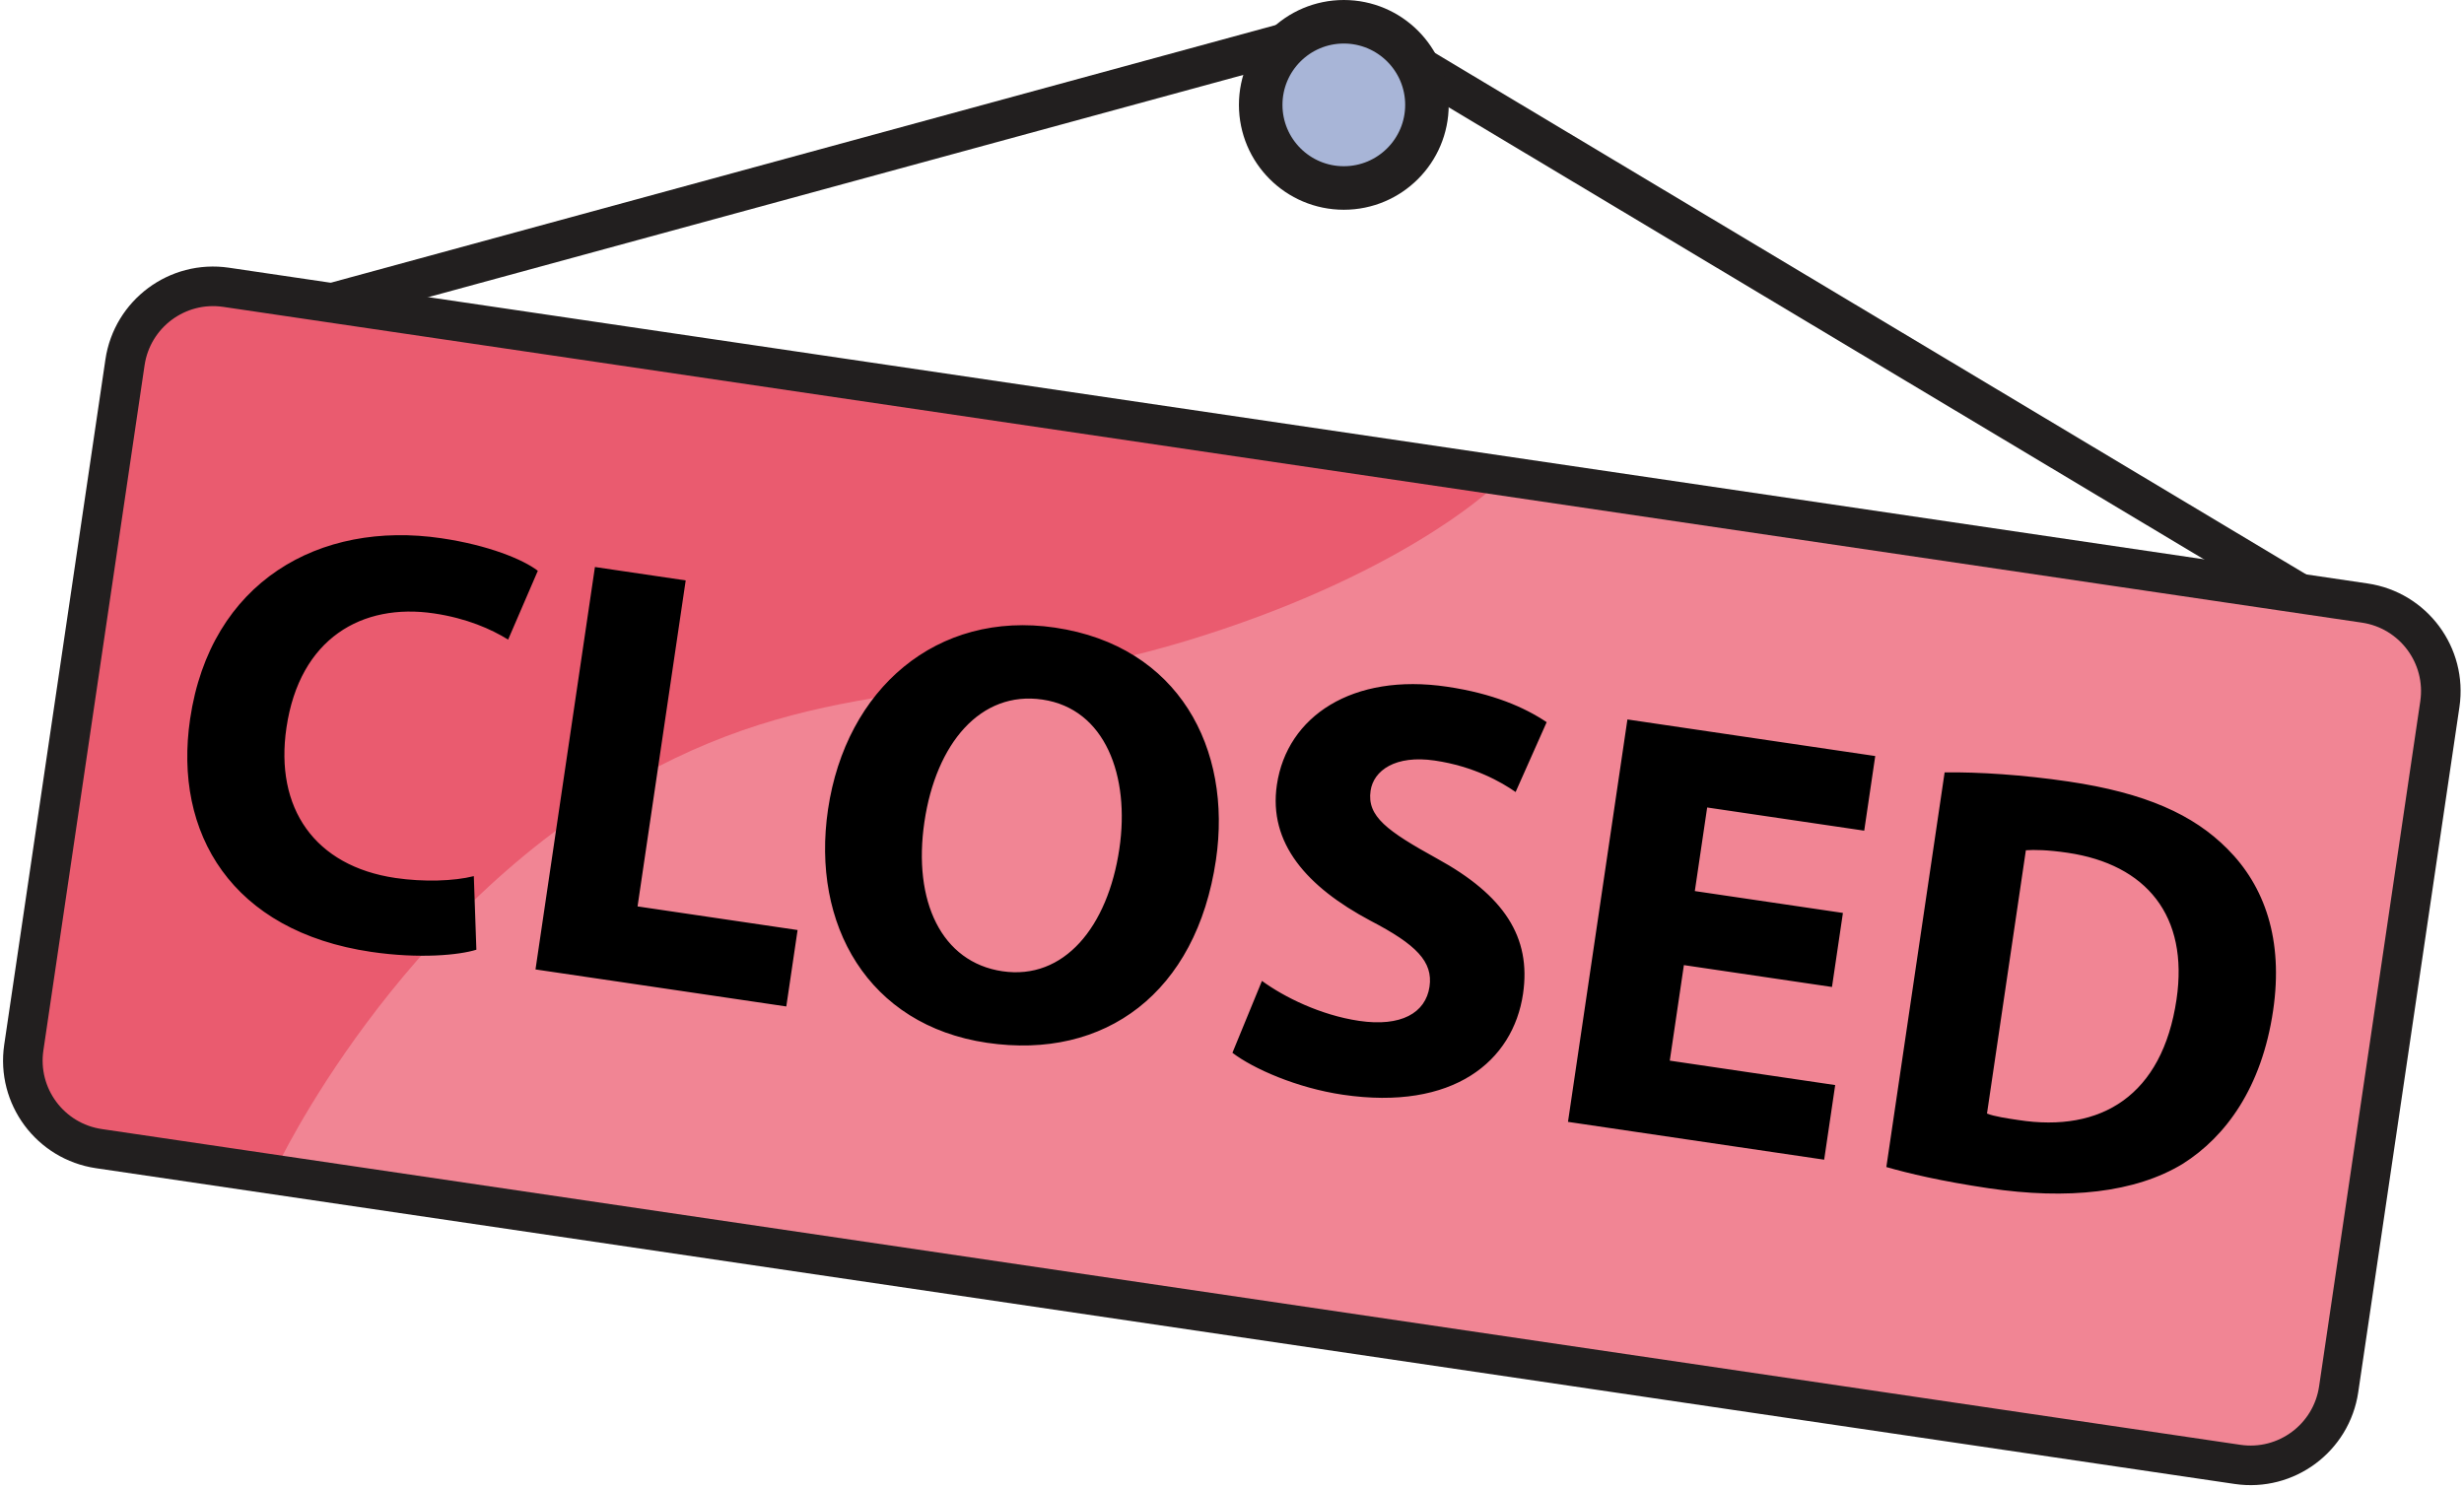
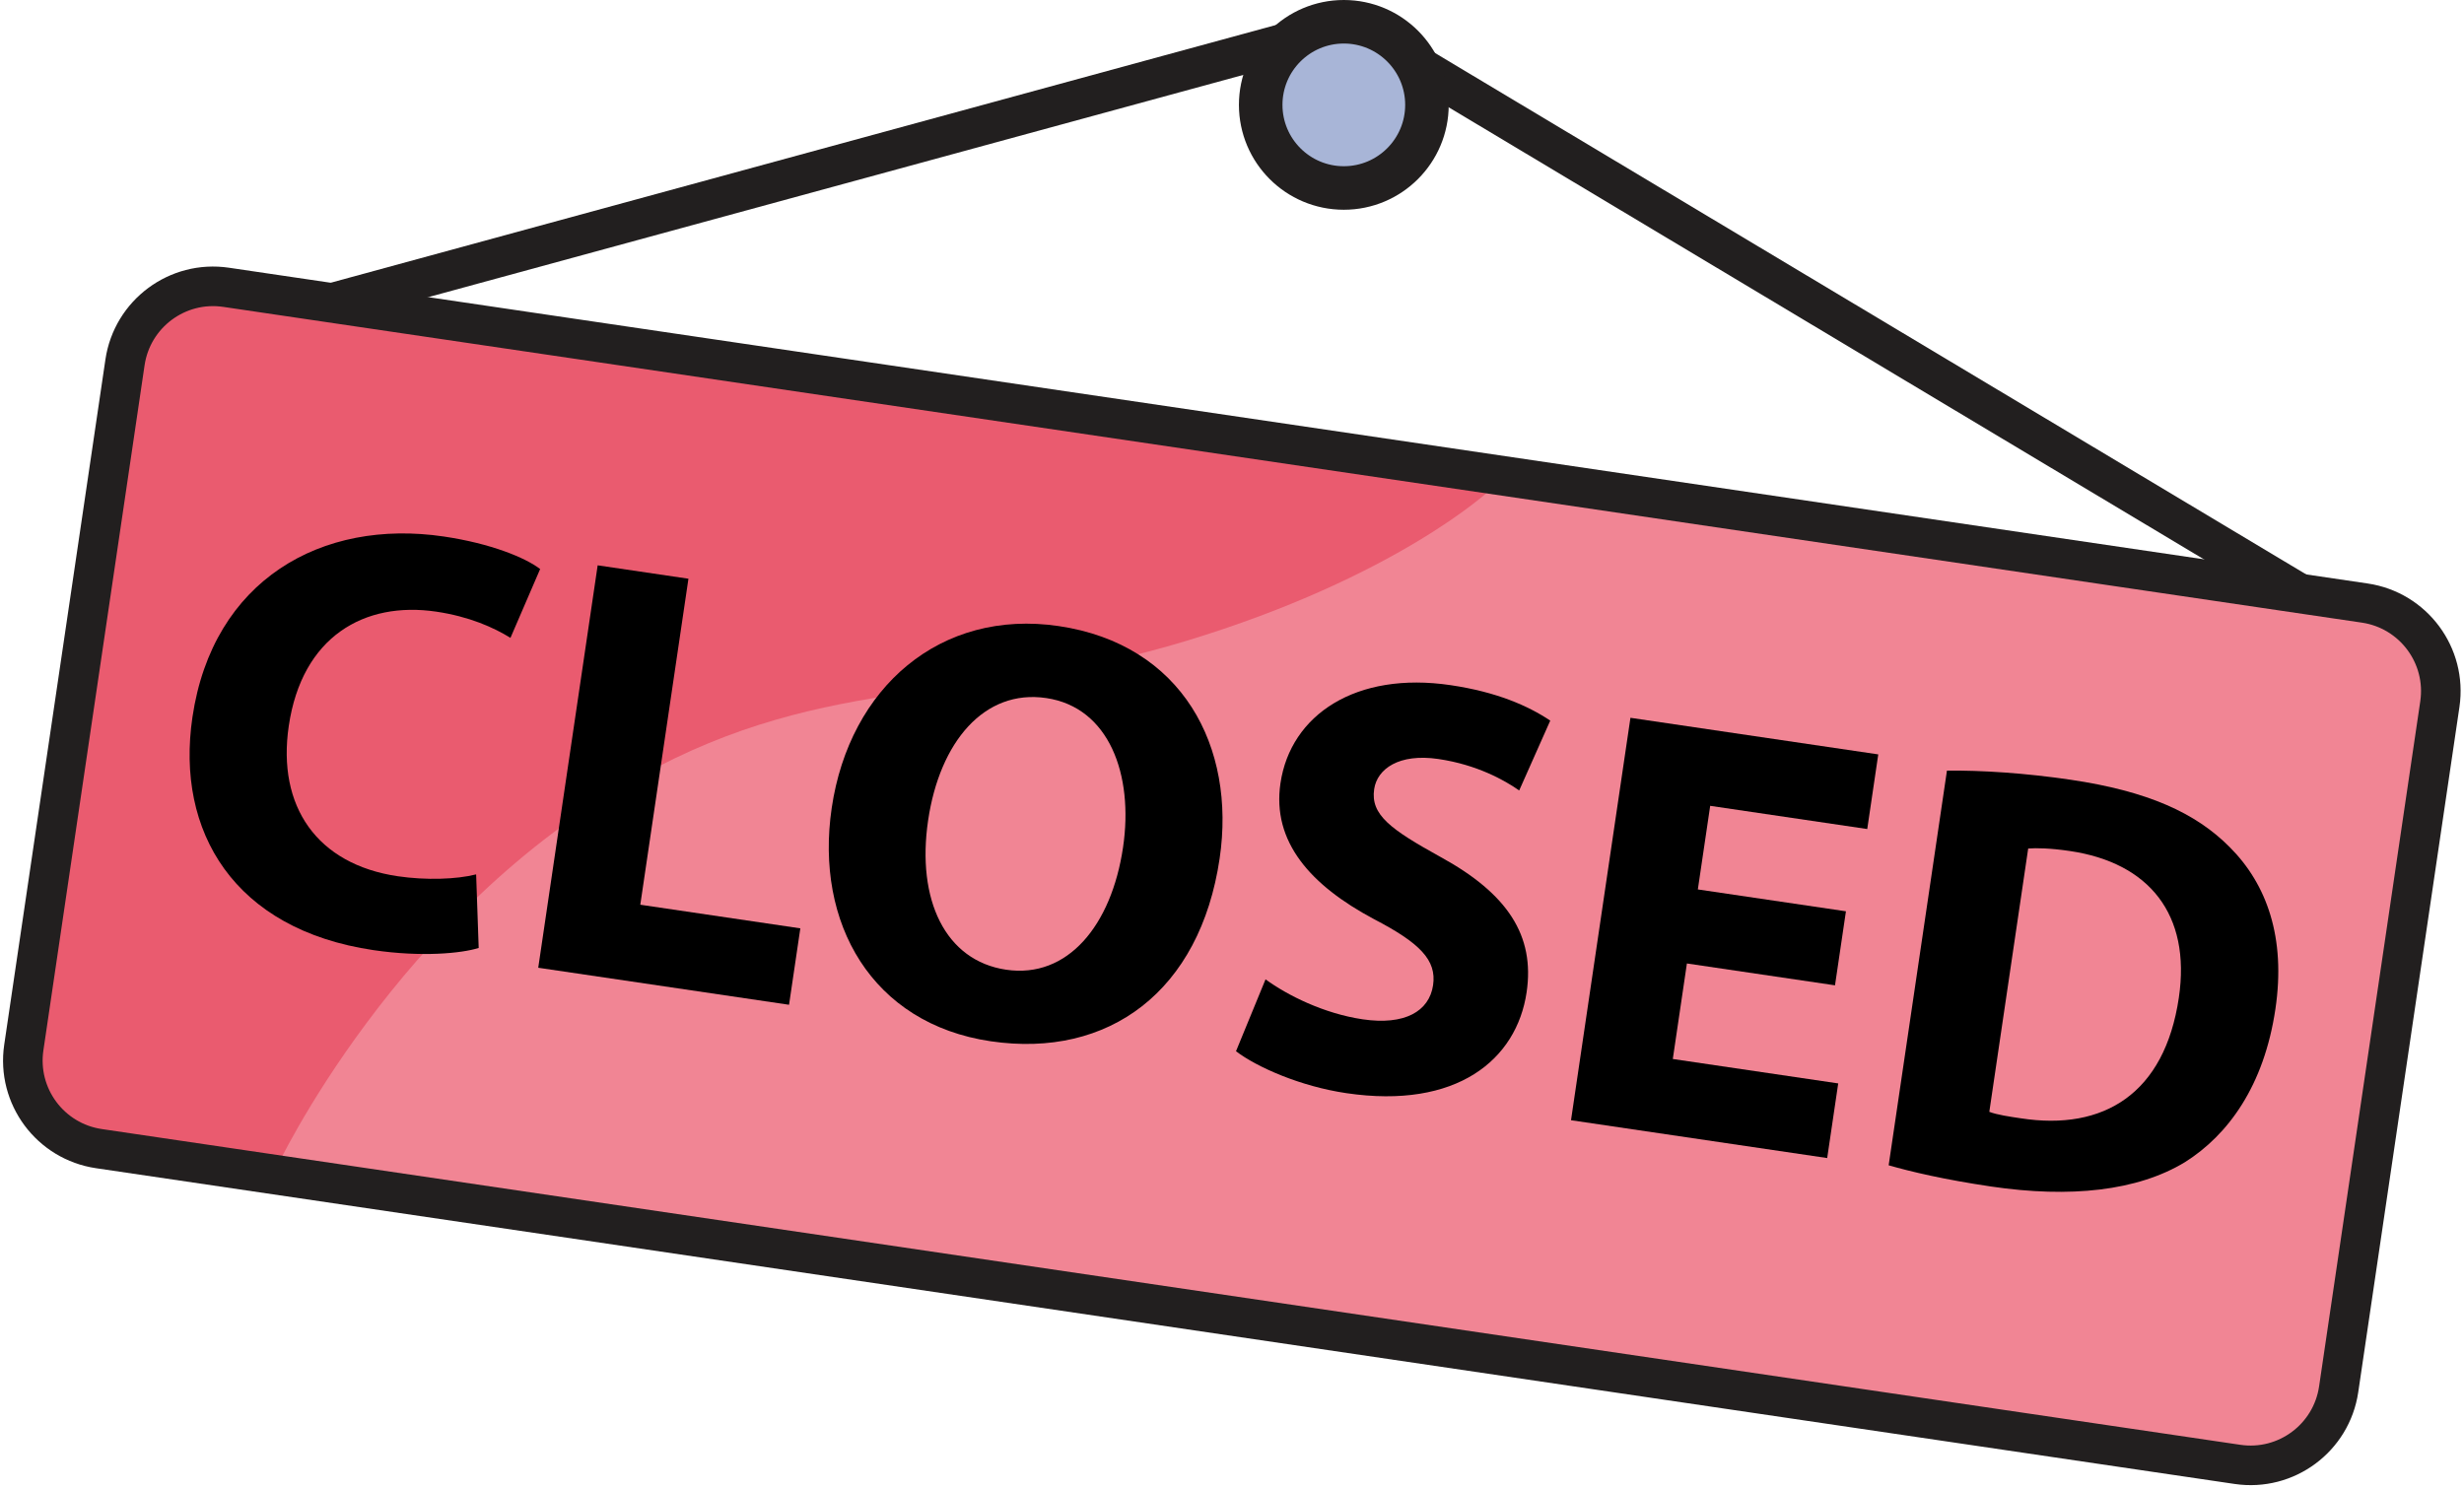
- <svg xmlns="http://www.w3.org/2000/svg" viewBox="0 0 1245 752">
-   <g fill="none" fill-rule="evenodd" transform="translate(-6 11)">
-     <path d="m43.888 218.088h1168.725v426.566h-1168.725z" fill="#f18594" transform="matrix(.9892723 .146083 -.146083 .9892723 69.75557 -87.14917)" />
-     <path d="m83 136 676 100.5s-46.747 44.032-154 76.5-179.5 15-276 68.5c-122.904 68.138-183.5 198-183.5 198l-124.5-20.5z" fill="#ea5b6f" />
-     <rect height="440" rx="45" stroke="#221f1f" stroke-width="20" transform="matrix(.9892723 .146083 -.146083 .9892723 69.79289 -87.17042)" width="1182.324" x="37.252" y="211.614" />
-     <path d="m250.242 487.623c-9.455 3.965-24.705 6.71-39.04 6.71-41.175 0-65.575-25.925-65.575-67.1 0-45.75 28.67-68.015 65.27-68.015 16.775 0 29.89 3.66 39.04 7.625l9.76-36.6c-8.235-4.575-26.535-9.15-50.63-9.15-62.22 0-112.24 38.735-112.24 108.885 0 58.56 36.6 103.09 107.665 103.09 24.705 0 44.225-4.88 52.46-8.845zm37.72 42.09h128.1v-39.04h-81.74v-166.53h-46.36zm234.445-209.23c63.135 0 97.6 47.275 97.6 104.31 0 67.71-40.565 108.275-100.955 108.275-60.695 0-96.685-46.055-96.685-104.92 0-61.61 39.65-107.665 100.04-107.665zm-.915 36.905c-31.72 0-50.02 29.89-50.02 69.845 0 40.565 18.91 68.93 50.02 68.93 31.415 0 49.41-29.89 49.41-69.845 0-37.21-17.385-68.93-49.41-68.93zm120.985 162.565c11.59 6.405 34.77 12.81 58.255 12.81 56.425 0 82.655-29.28 82.655-63.745 0-28.975-16.775-47.885-53.07-61.305-26.84-10.065-38.125-15.86-38.125-28.975 0-10.37 9.76-19.825 29.89-19.825 19.825 0 34.77 5.795 42.7 9.76l10.37-37.21c-12.2-5.795-28.975-10.37-52.46-10.37-48.19 0-77.775 26.535-77.775 61.61 0 29.89 22.57 48.8 56.73 61 24.705 8.54 34.465 15.86 34.465 28.67 0 13.42-11.285 22.265-32.635 22.265-19.825 0-39.345-6.405-51.545-12.81zm294.835-114.985h-75.64v-42.7h80.215v-38.125h-126.575v205.57h130.845v-38.125h-84.485v-48.8h75.64zm40.465 123.83v-201.605c17.08-2.745 39.345-4.575 62.525-4.575 39.345 0 64.965 7.32 84.485 21.96 21.35 15.86 34.77 41.175 34.77 77.47 0 39.345-14.335 66.49-33.855 83.265-21.655 17.995-54.9 26.535-95.16 26.535-24.095 0-41.48-1.525-52.765-3.05zm46.36-168.665v134.505c3.965.915 10.675.915 16.165.915 42.395.305 70.15-22.875 70.15-71.98 0-42.7-25.01-65.27-65.27-65.27-10.065 0-17.08.915-21.045 1.83z" fill="#000" transform="matrix(.9892723 .146083 -.146083 .9892723 69.08371 -87.18991)" />
-     <g stroke="#221f1f">
-       <path d="m658 10-473 129" stroke-linecap="square" stroke-width="20" />
-       <path d="m1158 22-436 261" stroke-linecap="square" stroke-width="20" transform="matrix(-1 0 0 1 1880 0)" />
-       <circle cx="685" cy="42" fill="#a8b5d7" r="42" stroke-width="22" />
-     </g>
+ <svg xmlns="http://www.w3.org/2000/svg" width="1245px" height="752px" viewBox="0 0 1245 752" version="1.1" id="svg837">
+   <defs id="defs841" />
+   <rect id="sign-fill" fill="#f18594" transform="rotate(8.4)" x="95.836" y="133.442" width="1168.725" height="426.566" style="fill-rule:evenodd;stroke:none;stroke-width:1" />
+   <path d="m 77,147 676,100.5 c 0,0 -46.747,44.032 -154,76.5 -107.253,32.468 -179.5,15 -276,68.5 -122.904,68.138 -183.5,198 -183.5,198 L 15,570 Z" id="sign-shadow" fill="#ea5b6f" style="fill-rule:evenodd;stroke:none;stroke-width:1" />
+   <rect id="sign-border" stroke="#221f1f" stroke-width="20" transform="rotate(8.4)" x="89.234" y="126.942" width="1182.324" height="440" rx="45" style="fill:none;fill-rule:evenodd" />
+   <g aria-label="CLOSED" transform="rotate(8.4)" id="sign-text" style="font-weight:bold;font-size:305px;font-family:MyriadPro-Bold, 'Myriad Pro';letter-spacing:-0.1;fill-rule:evenodd">
+     <path d="m 302.55,401.991 c -9.455,3.965 -24.705,6.71 -39.04,6.71 -41.175,0 -65.575,-25.925 -65.575,-67.1 0,-45.75 28.67,-68.015 65.27,-68.015 16.775,0 29.89,3.66 39.04,7.625 l 9.76,-36.6 c -8.235,-4.575 -26.535,-9.15 -50.63,-9.15 -62.22,0 -112.24,38.735 -112.24,108.885 0,58.56 36.6,103.09 107.665,103.09 24.705,0 44.225,-4.88 52.46,-8.845 z" id="path942" />
+     <path d="m 340.485,444.081 h 128.1 v -39.04 h -81.74 v -166.53 h -46.36 z" id="path944" />
+     <path d="m 575.421,234.851 c -60.39,0 -100.04,46.055 -100.04,107.665 0,58.865 35.99,104.92 96.685,104.92 60.39,0 100.955,-40.565 100.955,-108.275 0,-57.035 -34.465,-104.31 -97.6,-104.31 z m -0.915,36.905 c 32.025,0 49.41,31.72 49.41,68.93 0,39.955 -17.995,69.845 -49.41,69.845 -31.11,0 -50.02,-28.365 -50.02,-68.93 0,-39.955 18.3,-69.845 50.02,-69.845 z" id="path946" />
+     <path d="m 695.429,434.321 c 11.59,6.405 34.77,12.81 58.255,12.81 56.425,0 82.655,-29.28 82.655,-63.745 0,-28.975 -16.775,-47.885 -53.07,-61.305 -26.84,-10.065 -38.125,-15.86 -38.125,-28.975 0,-10.37 9.76,-19.825 29.89,-19.825 19.825,0 34.77,5.795 42.7,9.76 l 10.37,-37.21 c -12.2,-5.795 -28.975,-10.37 -52.46,-10.37 -48.19,0 -77.775,26.535 -77.775,61.61 0,29.89 22.57,48.8 56.73,61 24.705,8.54 34.465,15.86 34.465,28.67 0,13.42 -11.285,22.265 -32.635,22.265 -19.825,0 -39.345,-6.405 -51.545,-12.81 z" id="path948" />
+     <path d="m 989.978,319.336 h -75.64 v -42.7 h 80.215 v -38.125 h -126.575 v 205.57 h 130.845 v -38.125 h -84.485 v -48.8 h 75.64 z" id="path950" />
+     <path d="m 1030.085,443.166 c 11.285,1.525 28.67,3.05 52.765,3.05 40.26,0 73.505,-8.54 95.16,-26.535 19.52,-16.775 33.855,-43.92 33.855,-83.265 0,-36.295 -13.42,-61.61 -34.77,-77.47 -19.52,-14.64 -45.14,-21.96 -84.485,-21.96 -23.18,0 -45.445,1.83 -62.525,4.575 z m 46.36,-168.665 c 3.965,-0.915 10.98,-1.83 21.045,-1.83 40.26,0 65.27,22.57 65.27,65.27 0,49.105 -27.755,72.285 -70.15,71.98 -5.49,0 -12.2,0 -16.165,-0.915 z" id="path952" />
  </g>
+   <path d="M 652,21 179,150" id="line-left" stroke="#221f1f" stroke-width="20" stroke-linecap="square" style="fill:none;fill-rule:evenodd" />
+   <path d="m 716,33 436,261" id="line-right" stroke="#221f1f" stroke-width="20" stroke-linecap="square" style="fill:none;fill-rule:evenodd" />
+   <circle id="pin" stroke="#221f1f" stroke-width="22" fill="#a8b5d7" cx="679" cy="53" r="42" style="fill-rule:evenodd" />
</svg>
